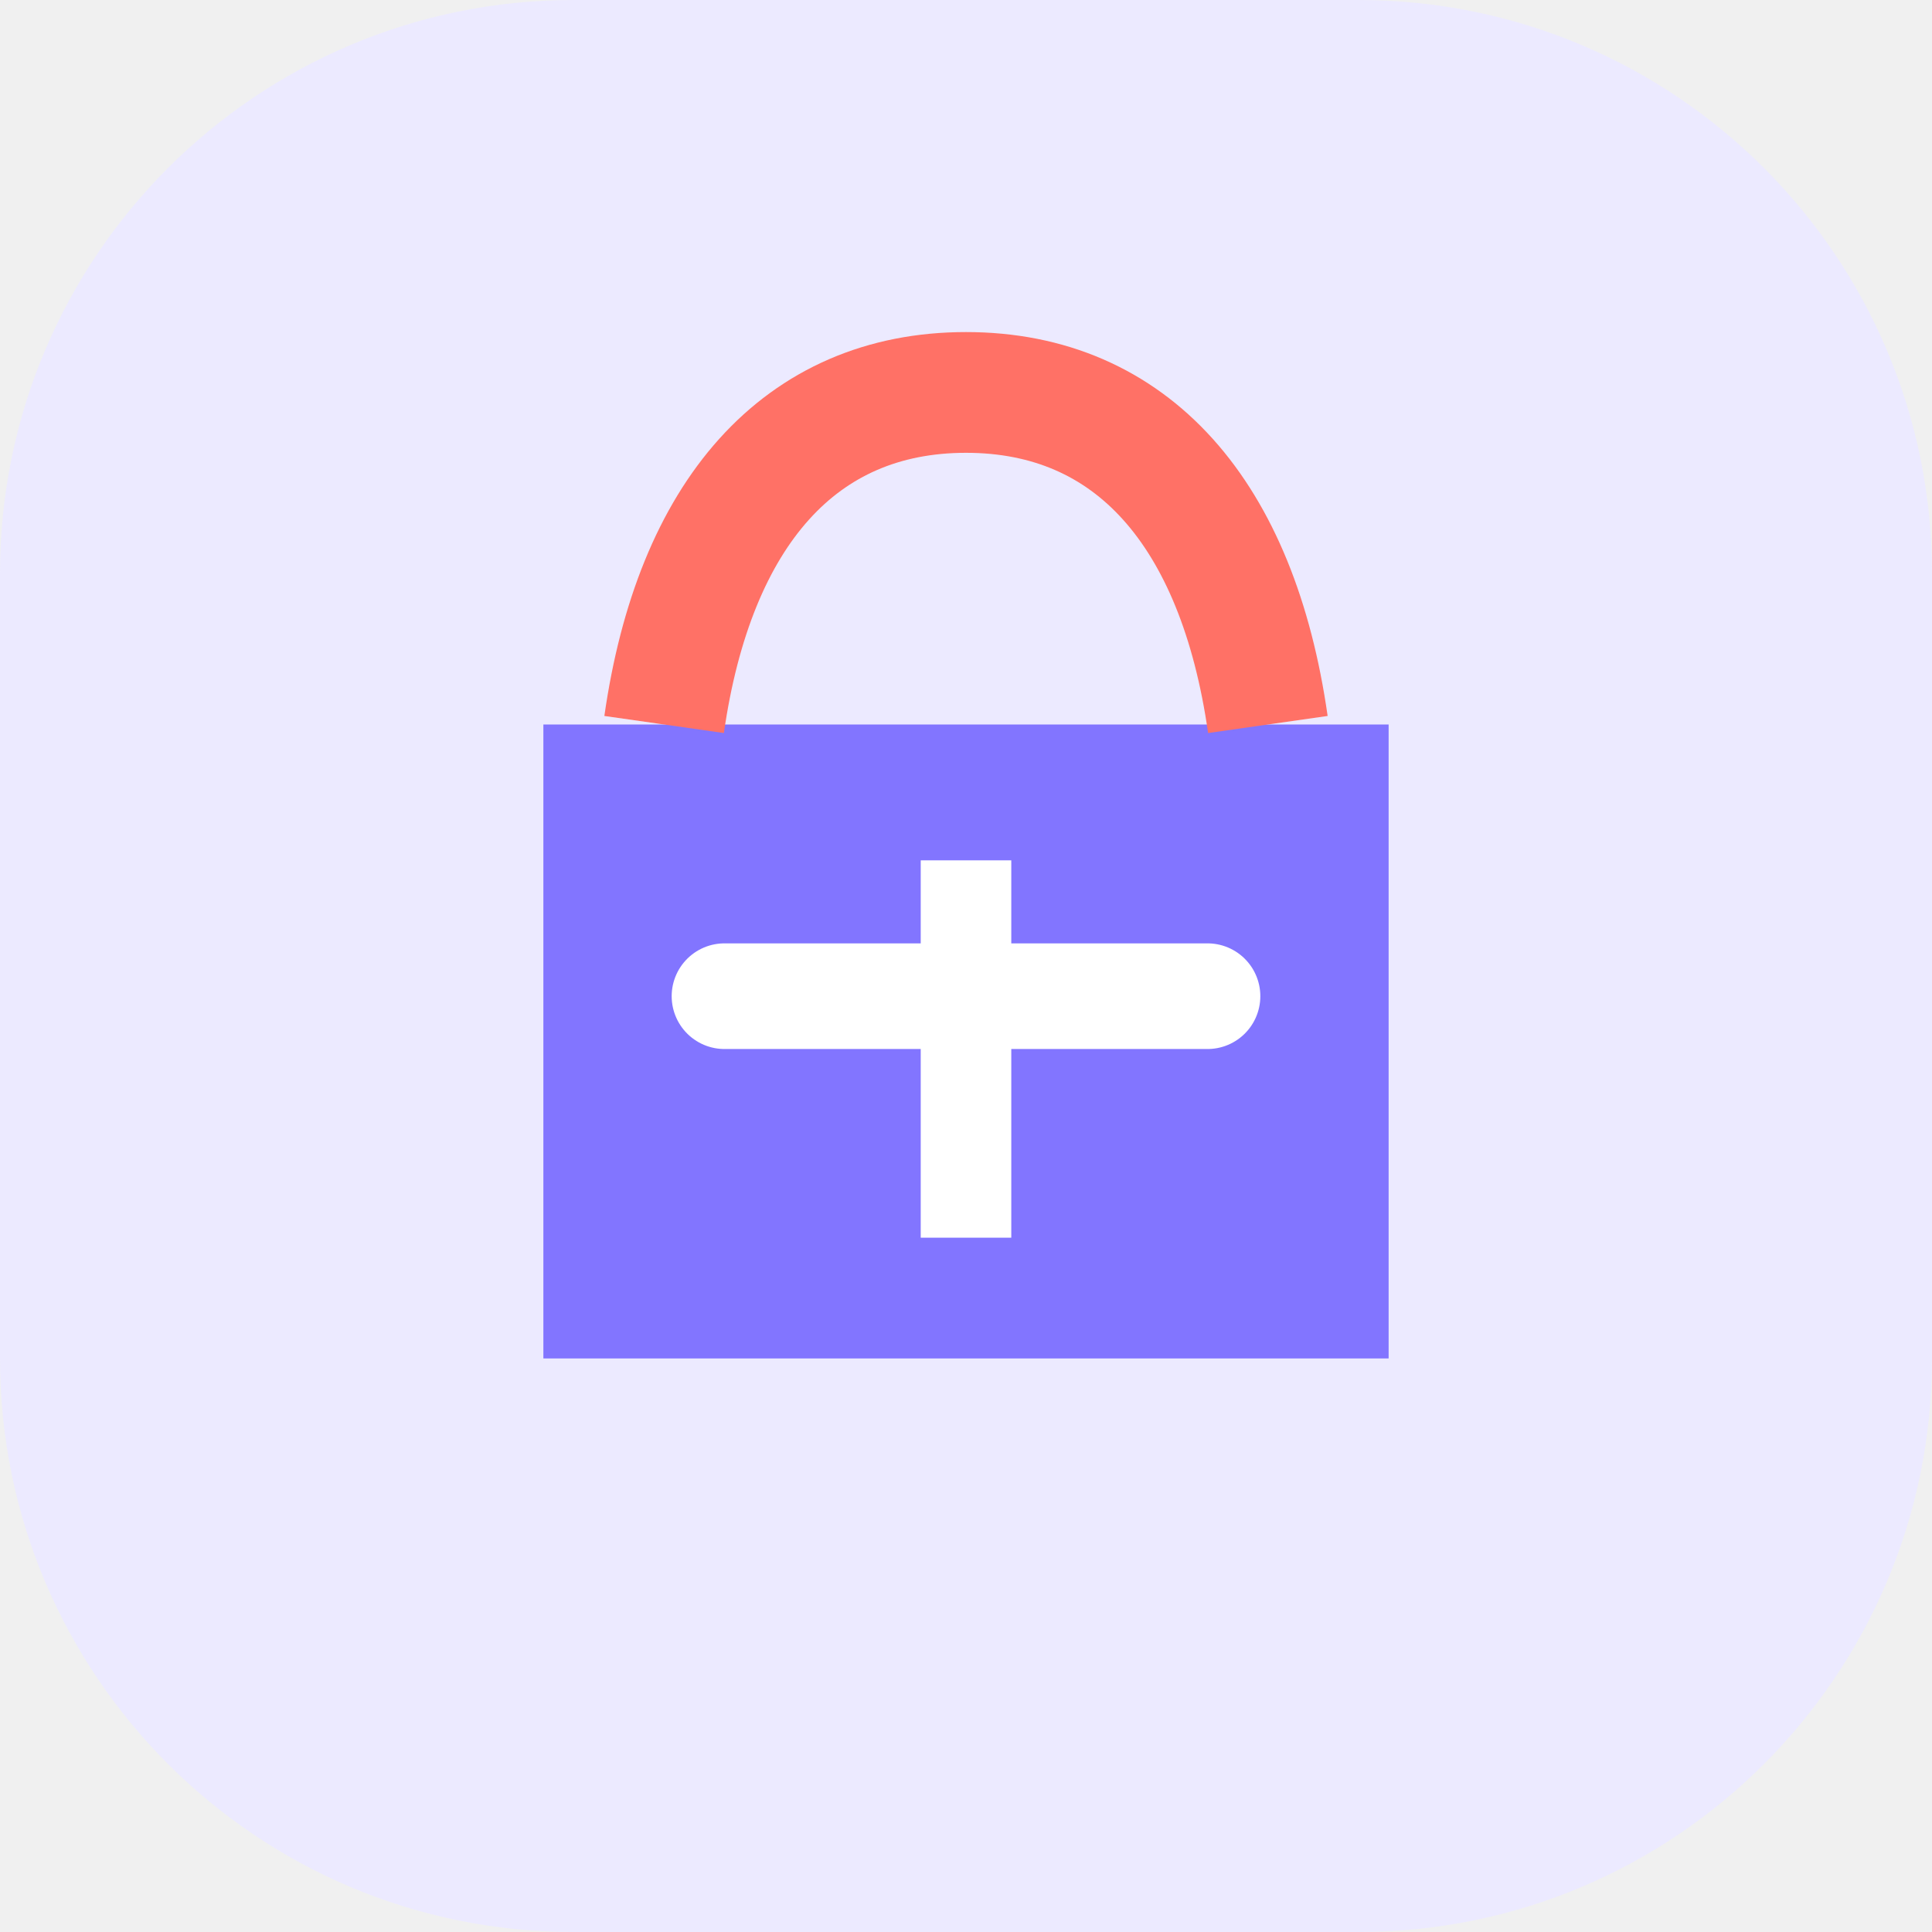
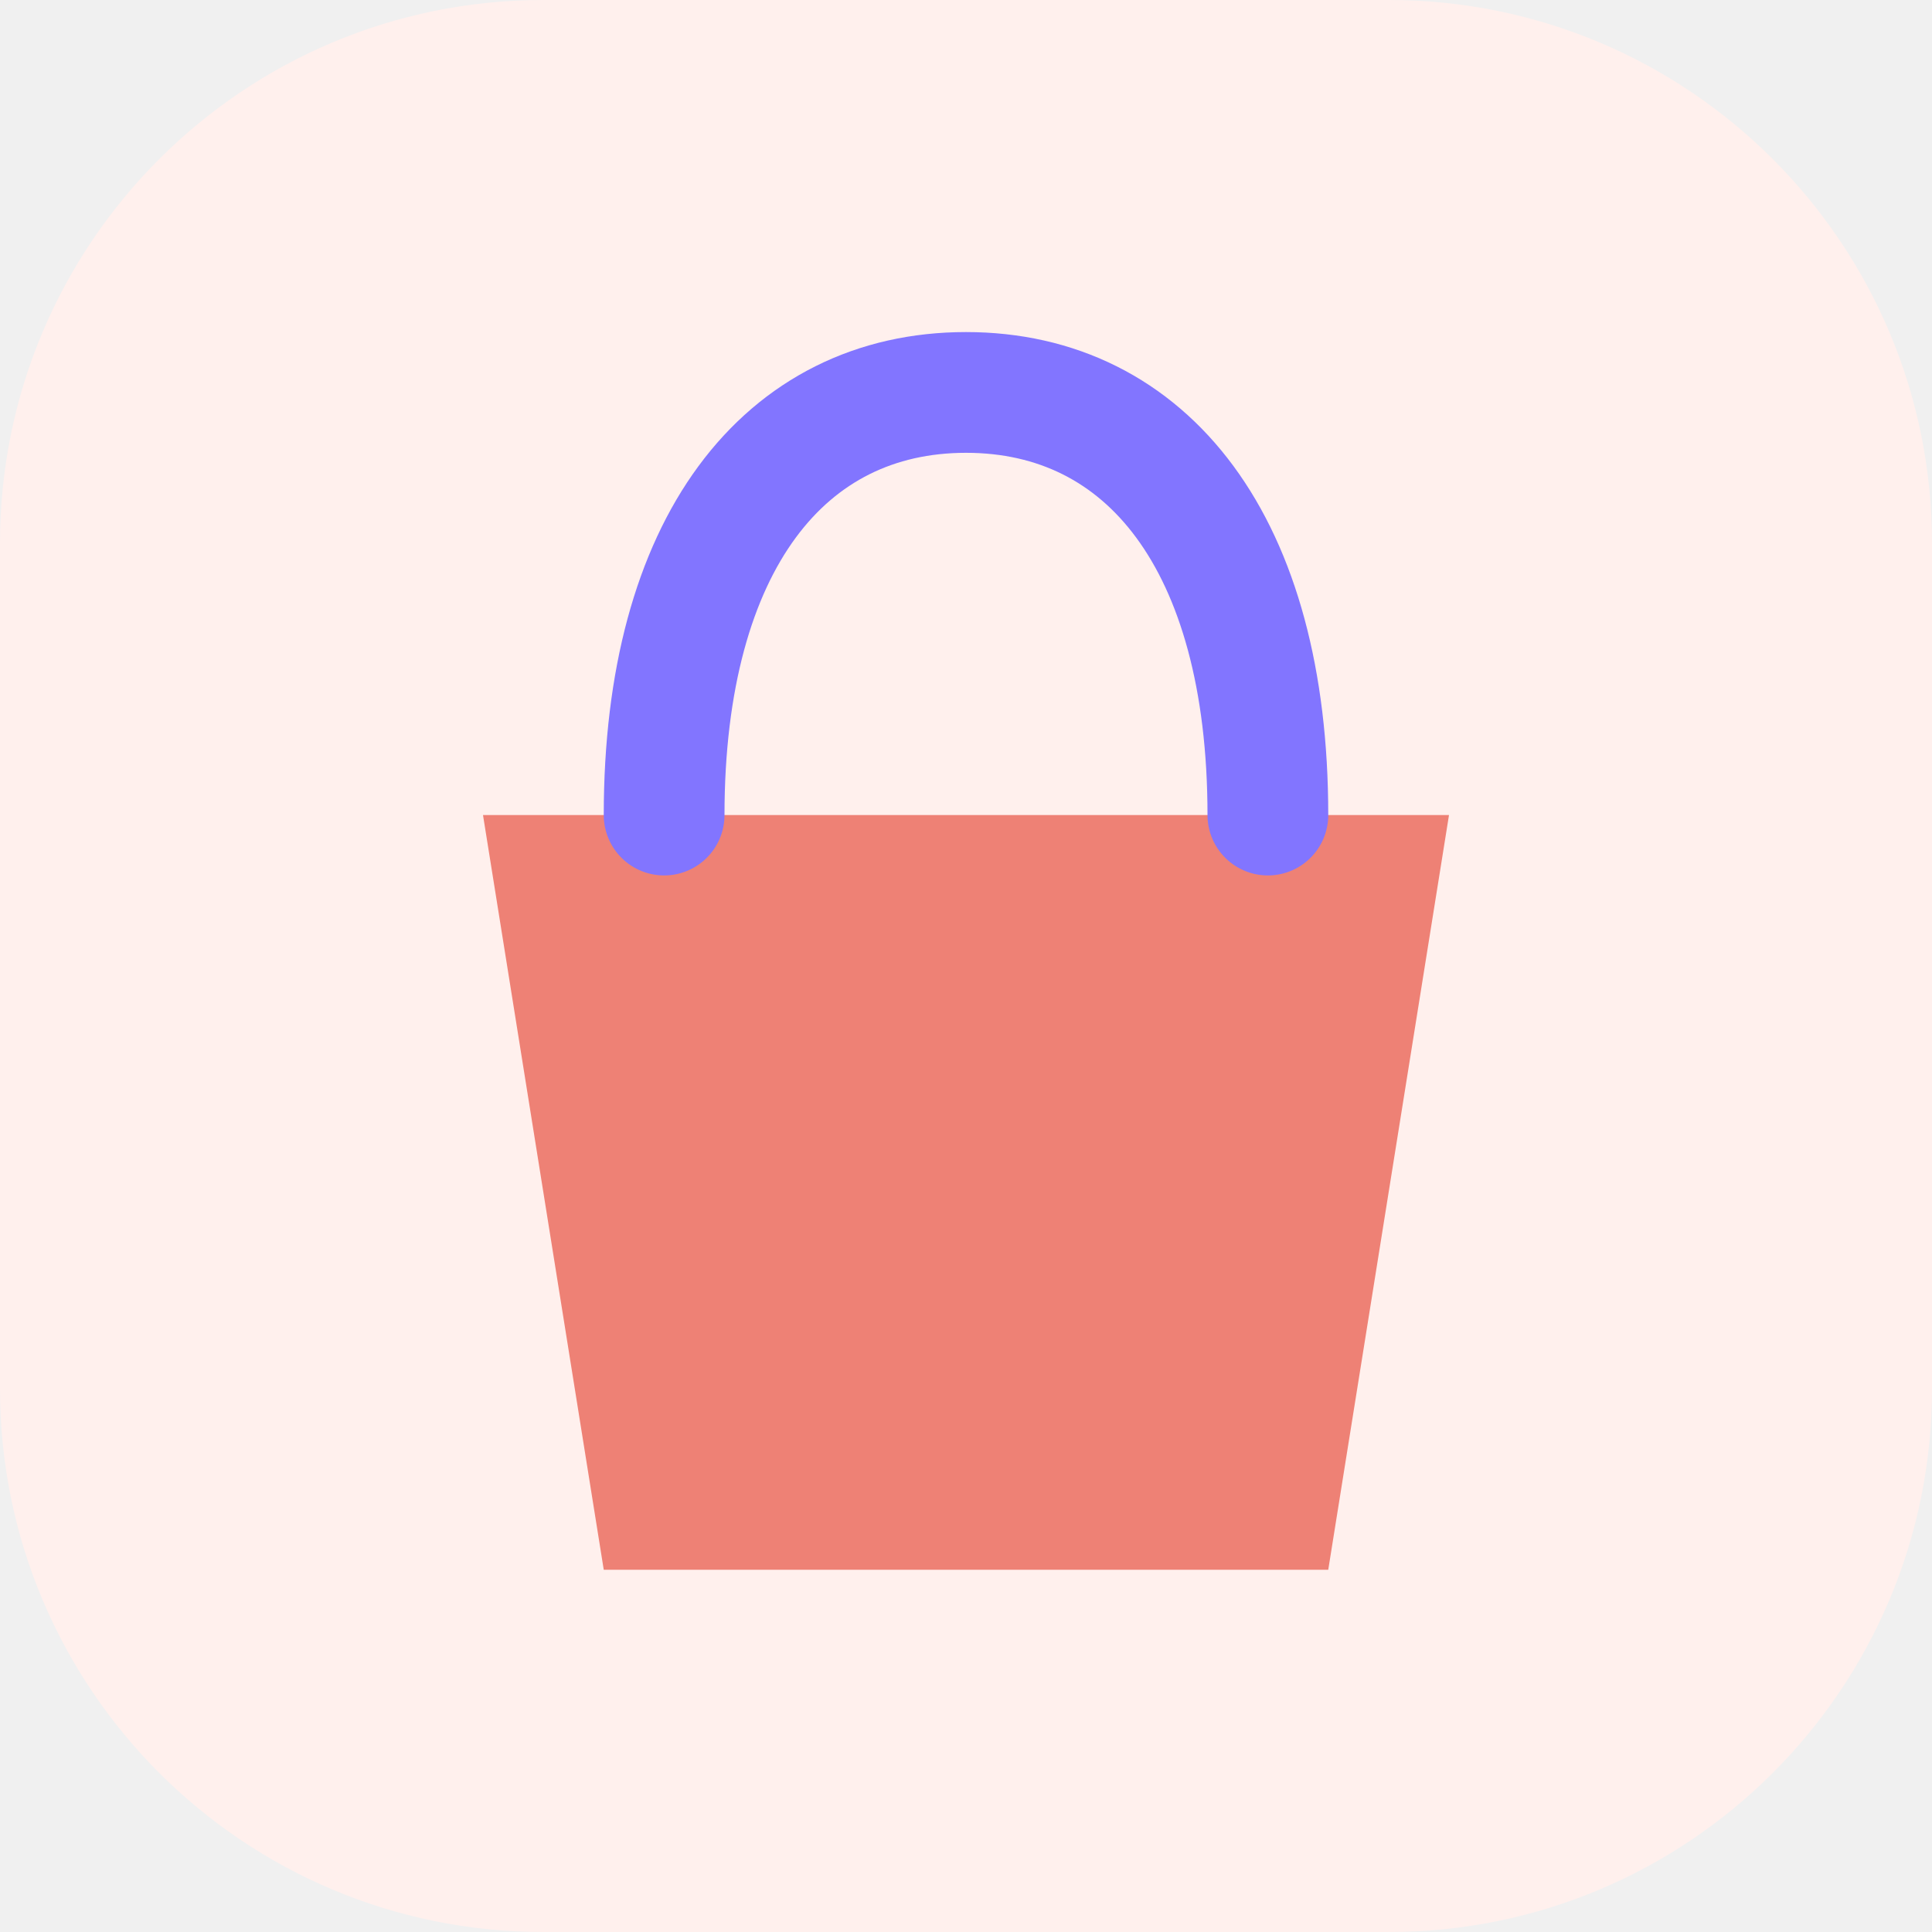
- <svg xmlns="http://www.w3.org/2000/svg" viewBox="0 0 128 128">
-   <rect width="128" height="128" rx="38" fill="#eceaff" />
-   <path d="M36 48h56v42H36z" fill="#8275ff" />
-   <path d="M44 48c2-14 9-22 20-22s18 8 20 22" fill="none" stroke="#ff7166" stroke-width="8" />
-   <path d="M48 66h32" stroke="#fff" stroke-width="7" stroke-linecap="round" />
-   <path d="M64 57v25" stroke="#fff" stroke-width="6" />
+ <svg xmlns="http://www.w3.org/2000/svg" viewBox="0 0 64 64">
+   <rect width="64" height="64" rx="18" fill="#fff0ed" />
+   <path d="M16 27h32l-4 25H20z" fill="#ee8175" />
+   <path d="M22 27c0-9 4-14 10-14s10 5 10 14" fill="none" stroke="#8275ff" stroke-width="4" stroke-linecap="round" />
</svg>
